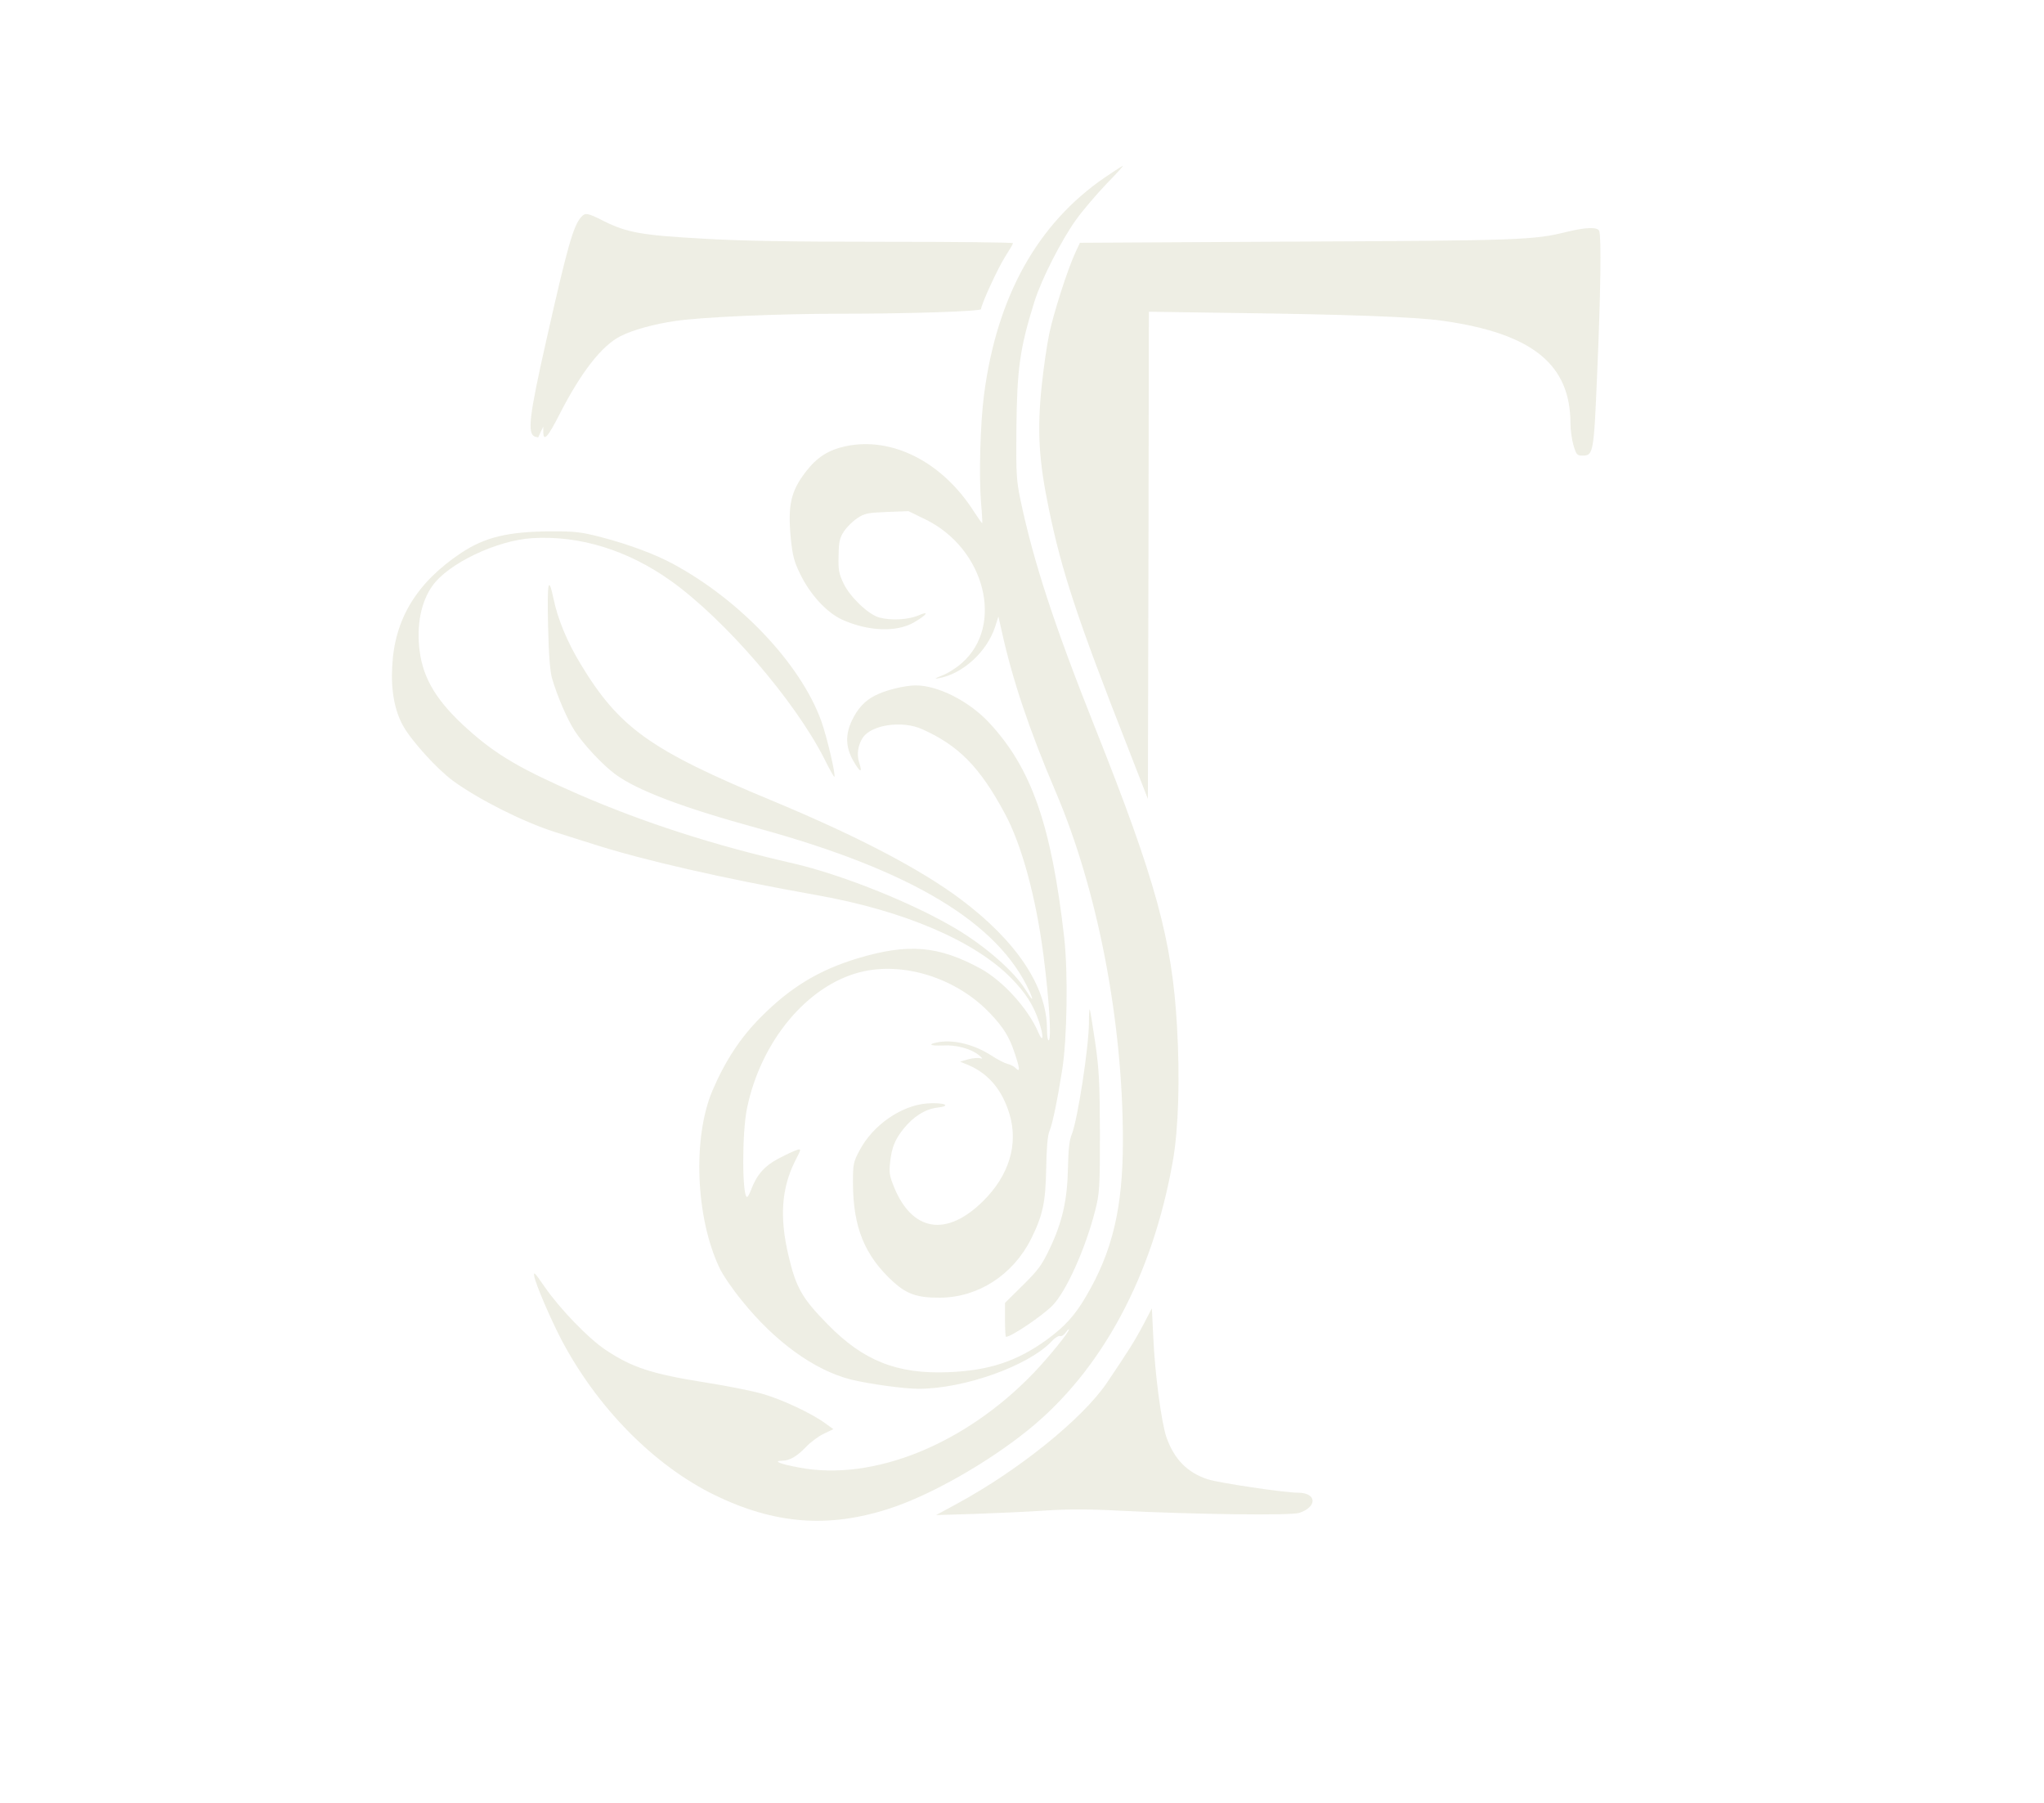
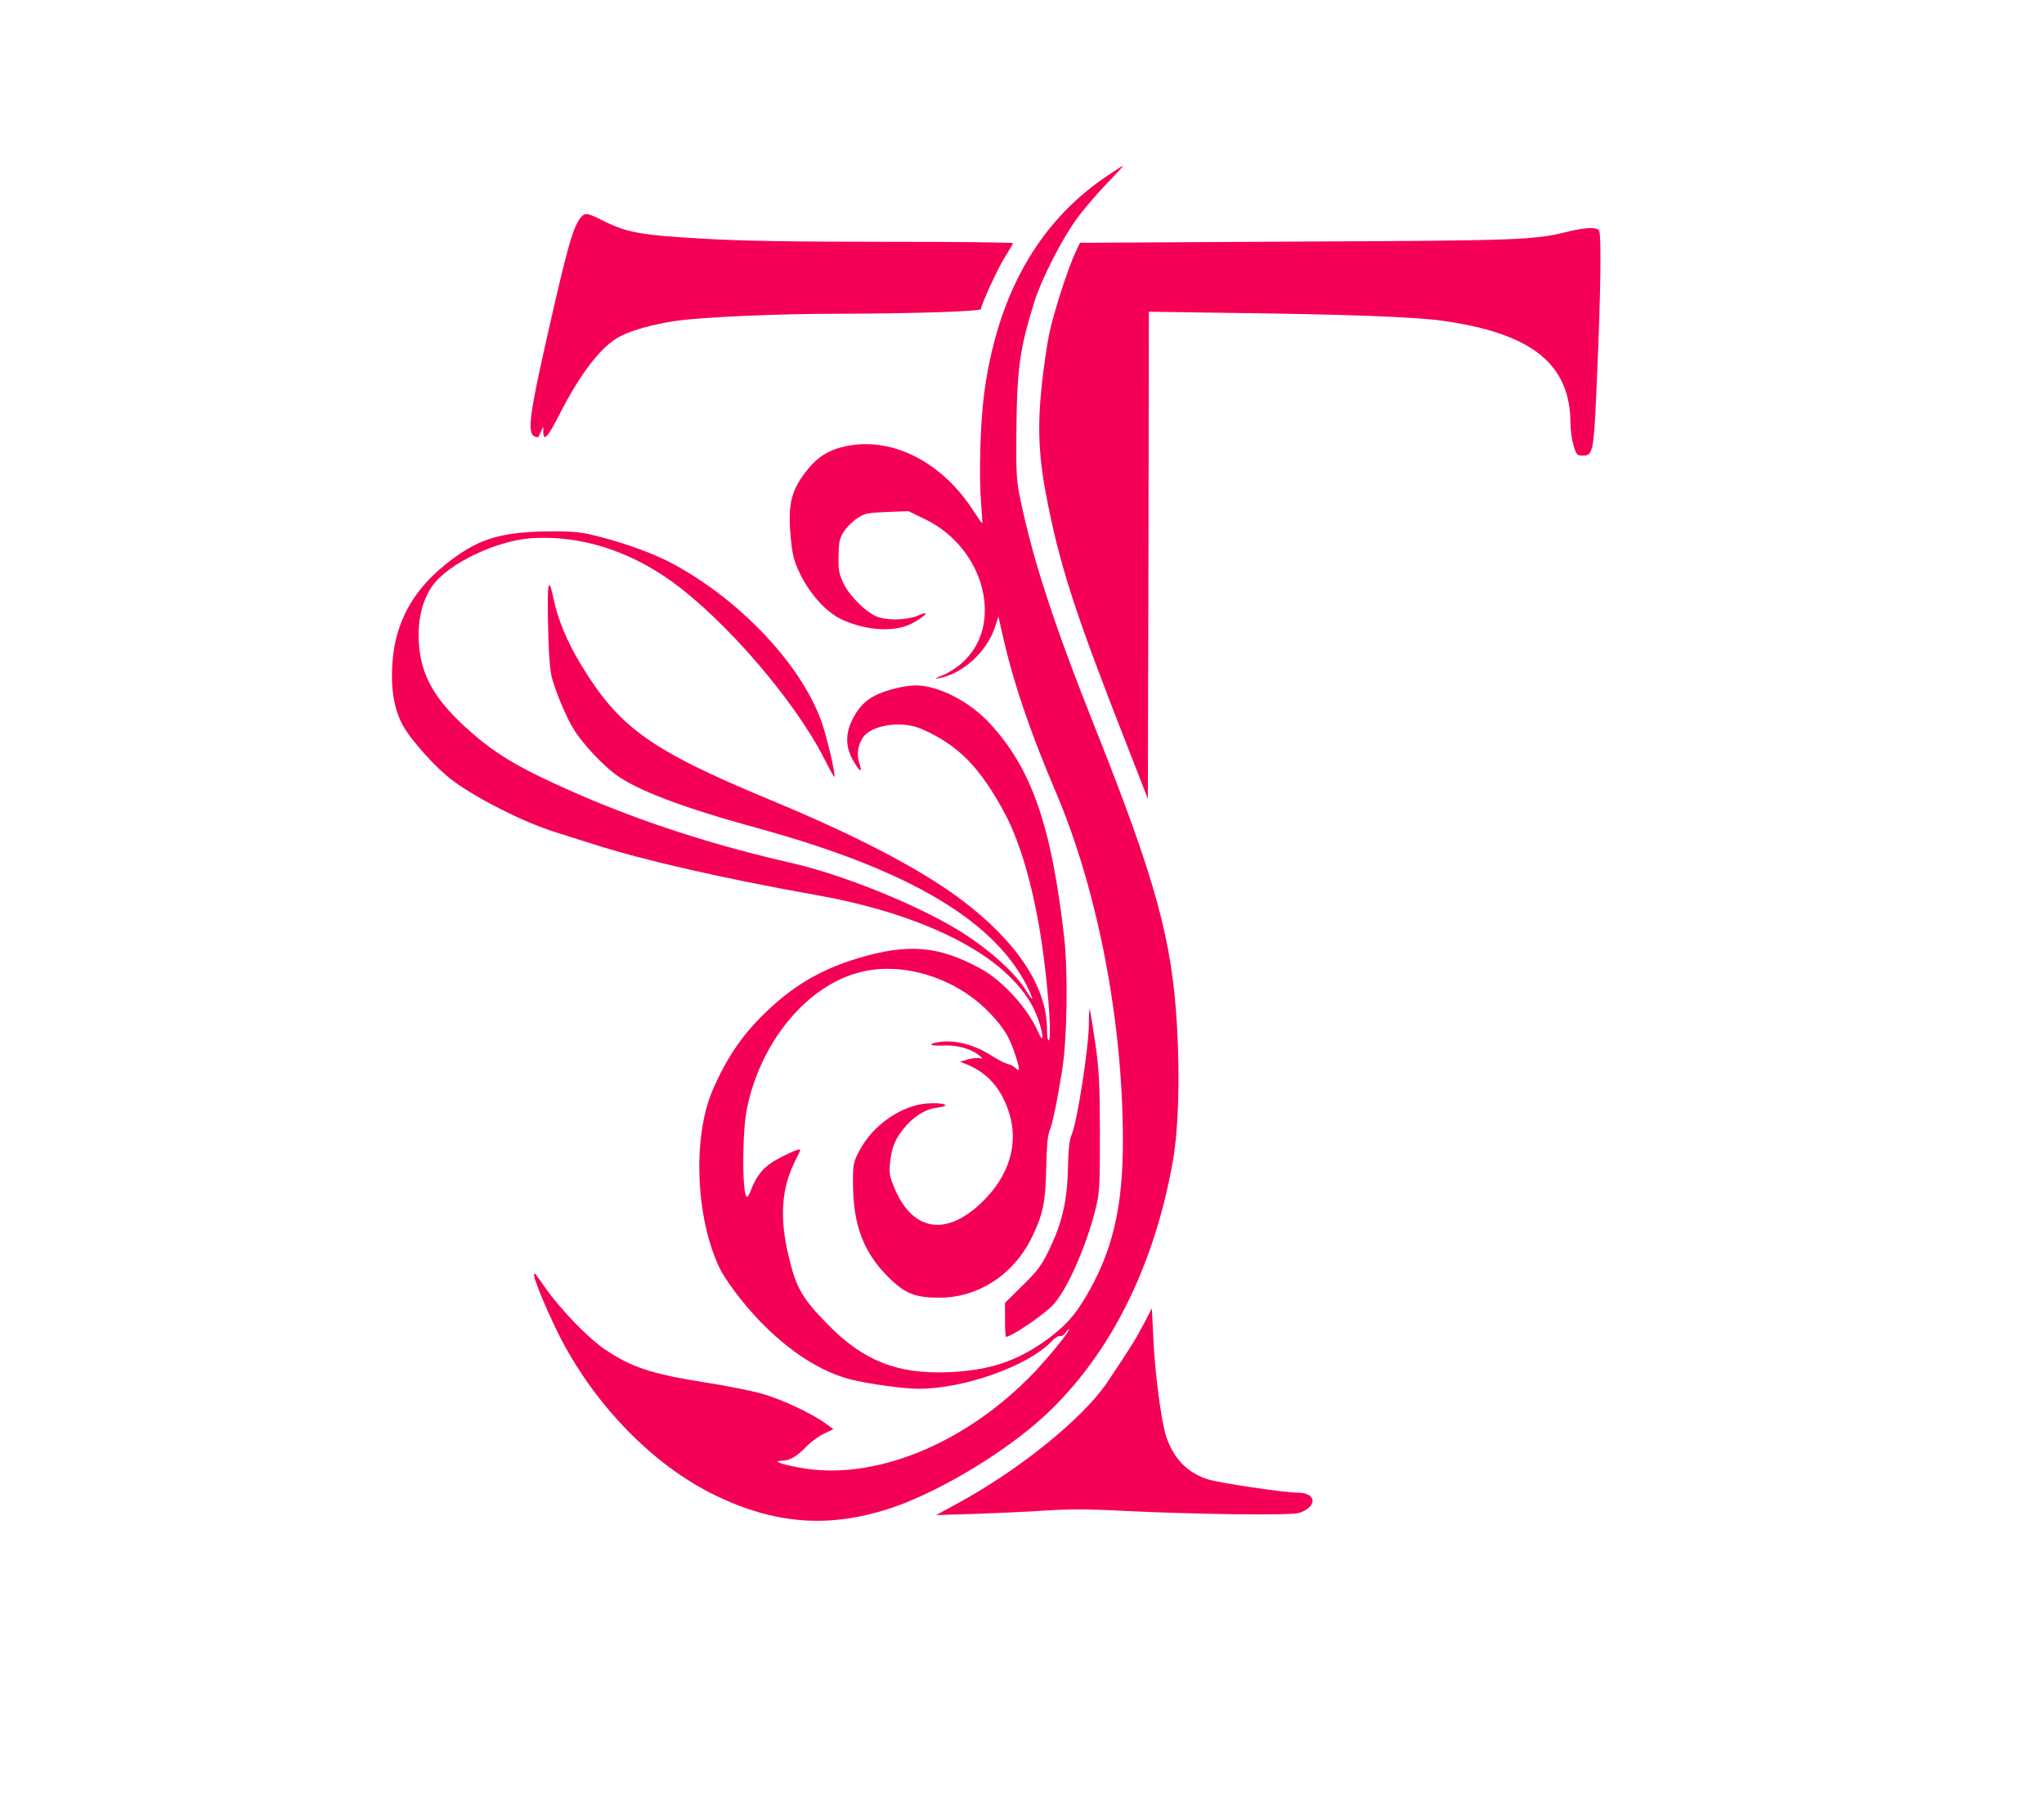
<svg xmlns="http://www.w3.org/2000/svg" version="1.0" width="1023pt" height="902pt" viewBox="0 0 1023 902" preserveAspectRatio="xMidYMid meet">
-   <g transform="translate(0,902) scale(0.1,-0.1)" fill="#eeeee4" stroke="none">
+   <g transform="translate(0,902) scale(0.1,-0.1)" fill="#f50057" stroke="none">
    <path d="M5531 8133 c-339 -232 -542 -597 -606 -1088 -19 -147 -26 -405 -15 -540 5 -55 7 -101 6 -103 -2 -1 -21 26 -43 60 -157 246 -408 374 -640 325 -88 -19 -144 -55 -201 -129 -74 -97 -90 -166 -74 -334 9 -85 16 -114 47 -177 50 -103 133 -193 210 -228 128 -58 270 -64 357 -15 68 39 83 62 24 36 -52 -22 -138 -26 -196 -10 -54 15 -144 101 -177 168 -24 50 -28 68 -26 140 1 71 5 89 27 123 14 21 44 51 67 66 36 24 52 27 148 31 l108 4 84 -41 c299 -145 397 -532 183 -719 -25 -23 -69 -51 -98 -62 -38 -15 -43 -19 -17 -14 120 22 240 132 281 256 l17 53 18 -80 c53 -239 137 -489 268 -796 210 -491 337 -1148 337 -1747 0 -336 -52 -556 -186 -782 -56 -95 -105 -148 -193 -213 -151 -110 -292 -156 -496 -164 -255 -10 -424 57 -602 239 -128 130 -159 183 -197 346 -45 190 -35 336 34 473 31 60 31 61 8 54 -13 -4 -54 -23 -92 -43 -70 -37 -109 -81 -138 -159 -7 -18 -15 -33 -19 -33 -25 0 -26 323 0 445 69 334 301 613 566 680 217 55 484 -30 651 -207 66 -69 96 -118 122 -197 27 -80 28 -99 6 -77 -8 9 -27 19 -42 22 -15 4 -50 22 -79 41 -85 55 -186 81 -264 68 -59 -10 -47 -20 21 -17 66 4 140 -16 180 -49 18 -15 20 -19 6 -15 -10 3 -37 1 -60 -5 l-41 -12 44 -18 c99 -43 167 -124 203 -243 46 -151 -1 -308 -132 -437 -183 -181 -355 -153 -446 72 -22 54 -25 72 -19 123 8 74 24 113 67 167 49 61 109 99 169 106 77 9 34 27 -51 21 -129 -10 -271 -108 -338 -235 -31 -58 -33 -69 -33 -160 0 -224 58 -367 203 -499 68 -61 121 -79 233 -78 190 1 364 113 455 293 59 119 73 183 76 352 2 107 7 167 17 190 15 37 38 147 63 304 25 155 30 490 10 665 -64 562 -164 847 -376 1074 -101 108 -256 186 -367 186 -54 0 -153 -24 -204 -51 -51 -26 -86 -64 -115 -124 -34 -72 -32 -135 7 -203 34 -59 47 -63 29 -8 -13 40 -6 88 18 124 43 65 197 88 297 43 182 -81 289 -189 414 -422 85 -157 157 -423 194 -714 28 -218 40 -412 26 -421 -5 -3 -9 23 -9 58 -1 211 -152 438 -432 648 -202 151 -517 316 -948 495 -605 251 -761 363 -953 680 -69 114 -115 225 -137 330 -25 118 -32 84 -27 -135 3 -144 10 -231 20 -265 25 -86 75 -203 113 -262 43 -67 140 -171 204 -218 110 -81 341 -168 714 -270 768 -211 1202 -472 1359 -817 23 -52 15 -48 -21 10 -56 90 -199 216 -347 304 -218 130 -574 272 -818 328 -395 90 -747 204 -1074 346 -286 125 -407 195 -549 322 -155 138 -226 253 -244 396 -16 127 7 244 64 324 79 112 322 228 501 239 237 14 477 -60 693 -214 271 -194 620 -599 768 -891 25 -51 48 -91 50 -90 8 8 -38 203 -66 281 -104 285 -406 605 -745 787 -88 47 -219 96 -353 131 -103 27 -133 30 -251 30 -219 -1 -333 -29 -453 -108 -223 -149 -334 -331 -345 -569 -7 -121 13 -224 56 -299 44 -77 171 -216 249 -273 129 -94 353 -206 507 -255 28 -9 114 -36 193 -61 256 -82 651 -172 1122 -256 434 -77 789 -229 972 -416 72 -74 110 -133 138 -217 25 -74 22 -113 -4 -52 -50 117 -176 256 -287 317 -212 116 -364 128 -617 52 -194 -59 -336 -145 -483 -293 -103 -103 -179 -219 -243 -368 -100 -235 -85 -636 35 -888 15 -33 66 -108 113 -165 165 -205 363 -348 546 -394 91 -22 263 -46 337 -46 229 0 549 114 667 238 15 17 34 28 41 26 7 -3 20 5 29 18 9 12 16 19 16 15 0 -14 -98 -135 -175 -216 -344 -359 -805 -546 -1176 -475 -93 17 -133 33 -86 34 39 0 75 21 122 70 22 23 62 53 88 65 l48 23 -43 31 c-66 48 -214 118 -313 146 -49 14 -173 39 -275 55 -279 44 -376 76 -511 166 -86 58 -225 202 -303 314 -49 71 -57 80 -52 53 7 -40 80 -210 135 -316 179 -341 464 -630 766 -778 302 -147 571 -168 878 -68 205 67 489 228 693 393 368 297 623 771 724 1346 28 159 36 409 21 670 -24 435 -106 734 -411 1500 -205 515 -307 828 -372 1135 -21 100 -23 132 -21 358 3 303 17 403 90 637 35 112 135 308 209 411 32 45 100 124 149 176 50 51 88 93 85 93 -3 0 -43 -26 -89 -57z" />
    <path d="M2908 7933 c-39 -45 -68 -146 -174 -617 -85 -376 -96 -466 -57 -481 9 -3 17 -4 17 -3 1 2 7 14 13 28 l12 25 0 -28 c1 -49 23 -25 81 89 108 211 211 344 306 392 62 31 165 60 276 76 129 19 509 36 823 36 353 0 705 12 705 23 0 22 85 207 121 263 21 33 39 63 39 67 0 4 -289 7 -641 7 -457 0 -721 4 -916 16 -304 17 -375 30 -492 88 -80 41 -92 43 -113 19z" />
    <path d="M7843 7860 c-165 -41 -230 -44 -1353 -49 l-1085 -6 -22 -47 c-38 -80 -111 -307 -132 -410 -11 -53 -28 -168 -37 -255 -24 -228 -15 -376 35 -618 65 -316 144 -554 392 -1186 l104 -267 3 1219 2 1219 413 -6 c573 -7 922 -20 1055 -39 450 -63 642 -217 642 -515 0 -31 7 -80 15 -108 14 -47 18 -52 45 -52 55 0 57 11 74 420 17 385 21 676 10 704 -8 21 -66 19 -161 -4z" />
    <path d="M5450 3904 c0 -122 -57 -490 -86 -561 -12 -27 -17 -75 -19 -168 -3 -160 -28 -271 -92 -405 -39 -82 -58 -107 -134 -182 l-89 -88 0 -85 c0 -47 2 -85 5 -85 26 0 177 102 231 155 69 69 167 286 216 480 21 84 23 110 23 385 -1 255 -4 317 -24 455 -13 88 -25 162 -27 164 -2 2 -4 -27 -4 -65z" />
    <path d="M5722 2390 c-41 -77 -72 -127 -182 -290 -123 -181 -442 -438 -750 -605 l-105 -57 198 6 c109 4 268 11 353 17 107 7 220 7 367 -1 386 -19 858 -25 900 -11 92 31 87 101 -7 101 -68 0 -396 49 -451 67 -102 33 -168 100 -207 210 -25 72 -58 318 -66 502 l-7 144 -43 -83z" />
  </g>
</svg>
